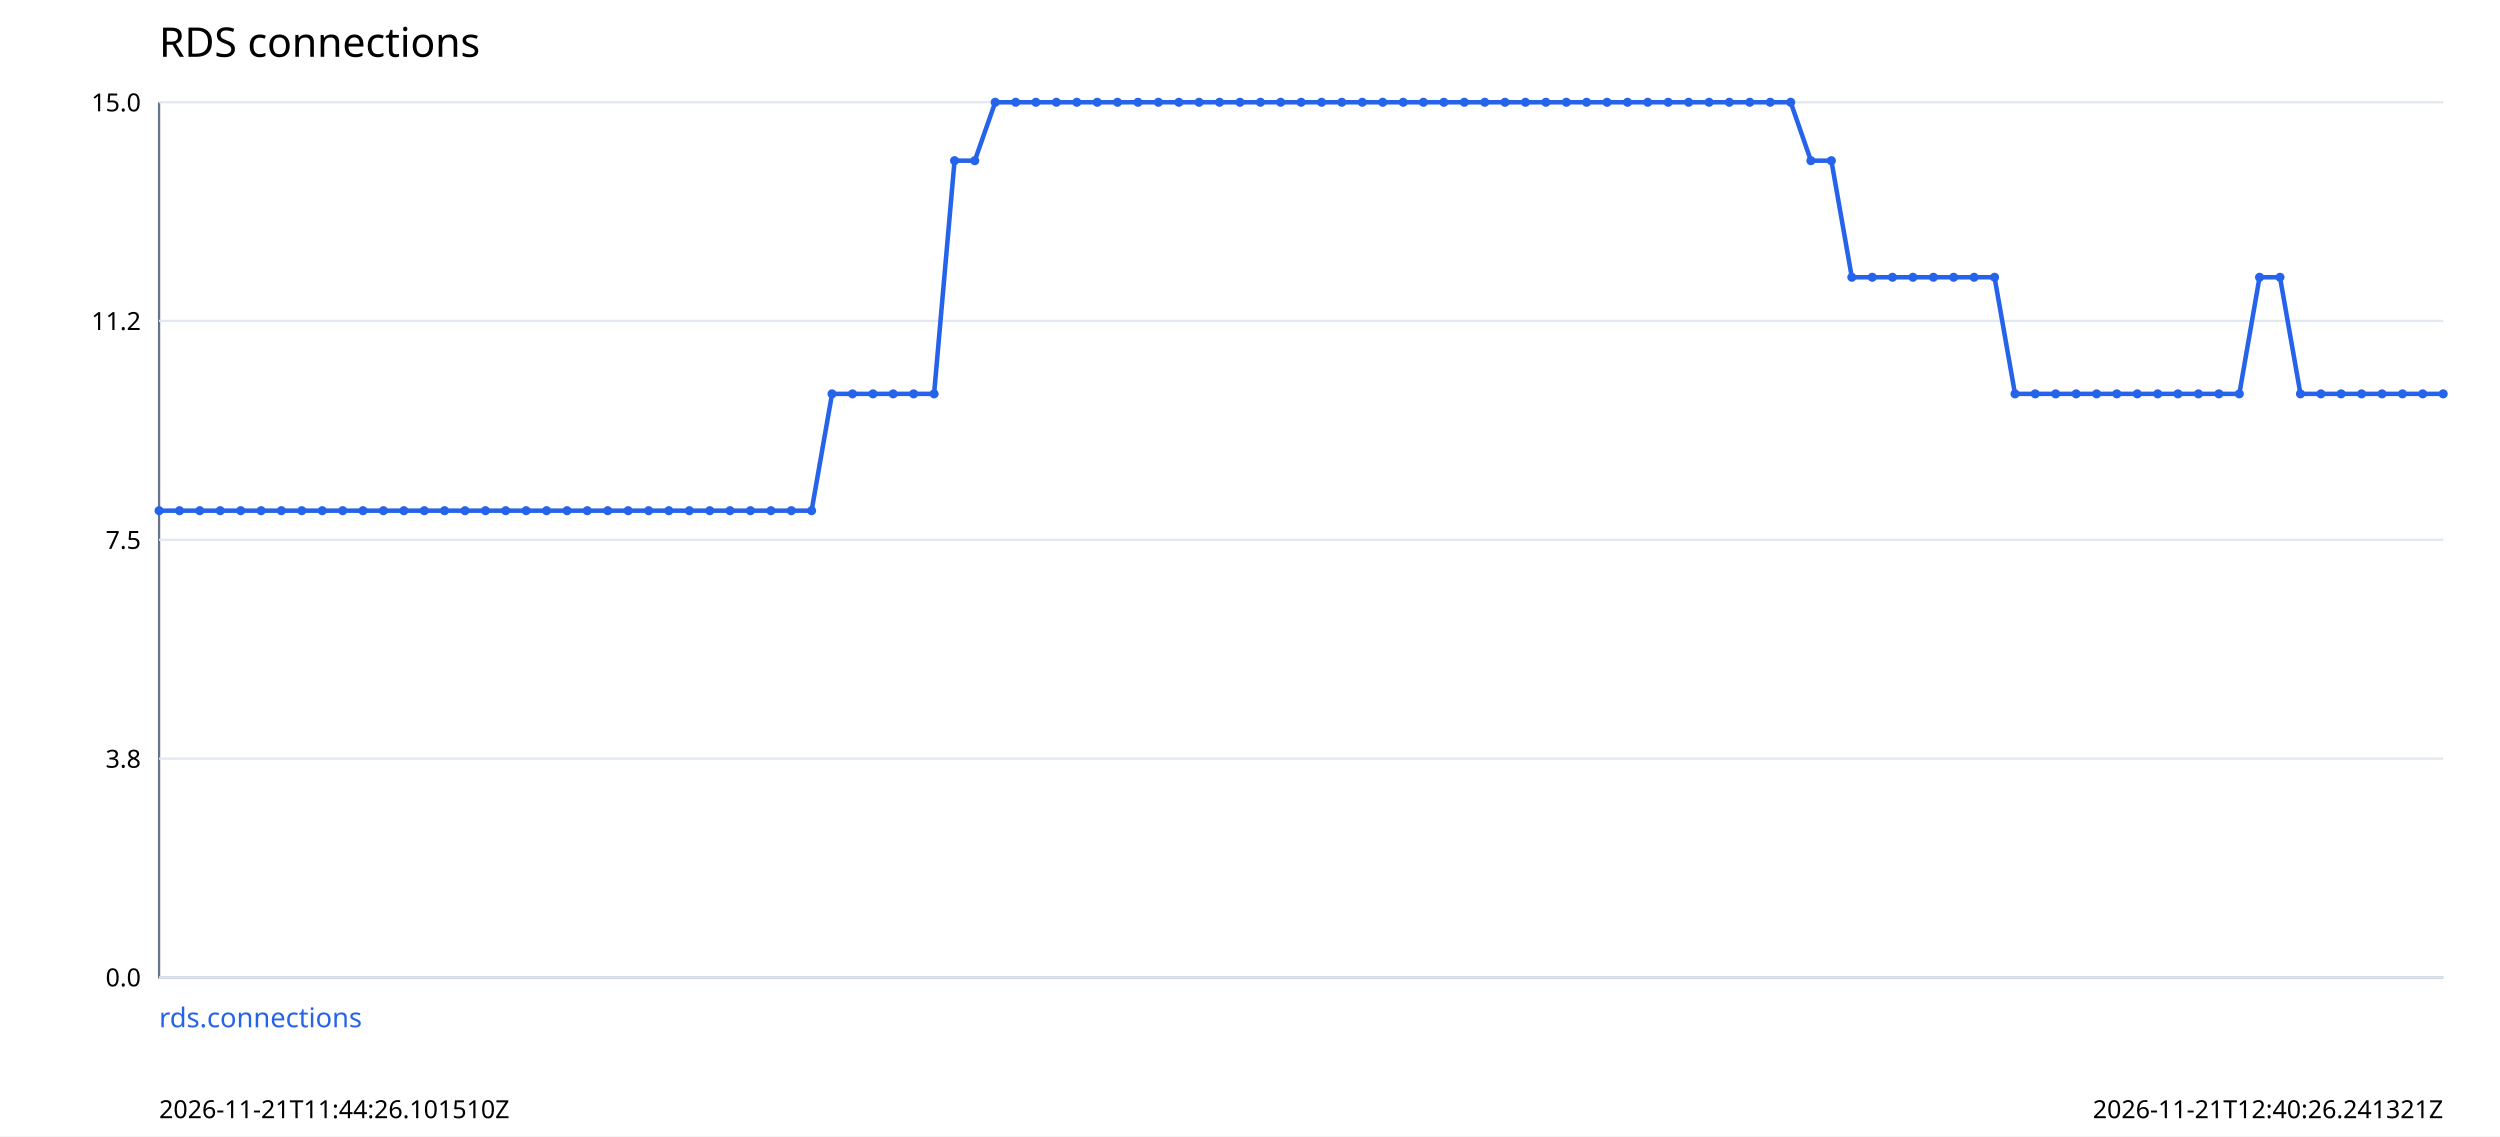
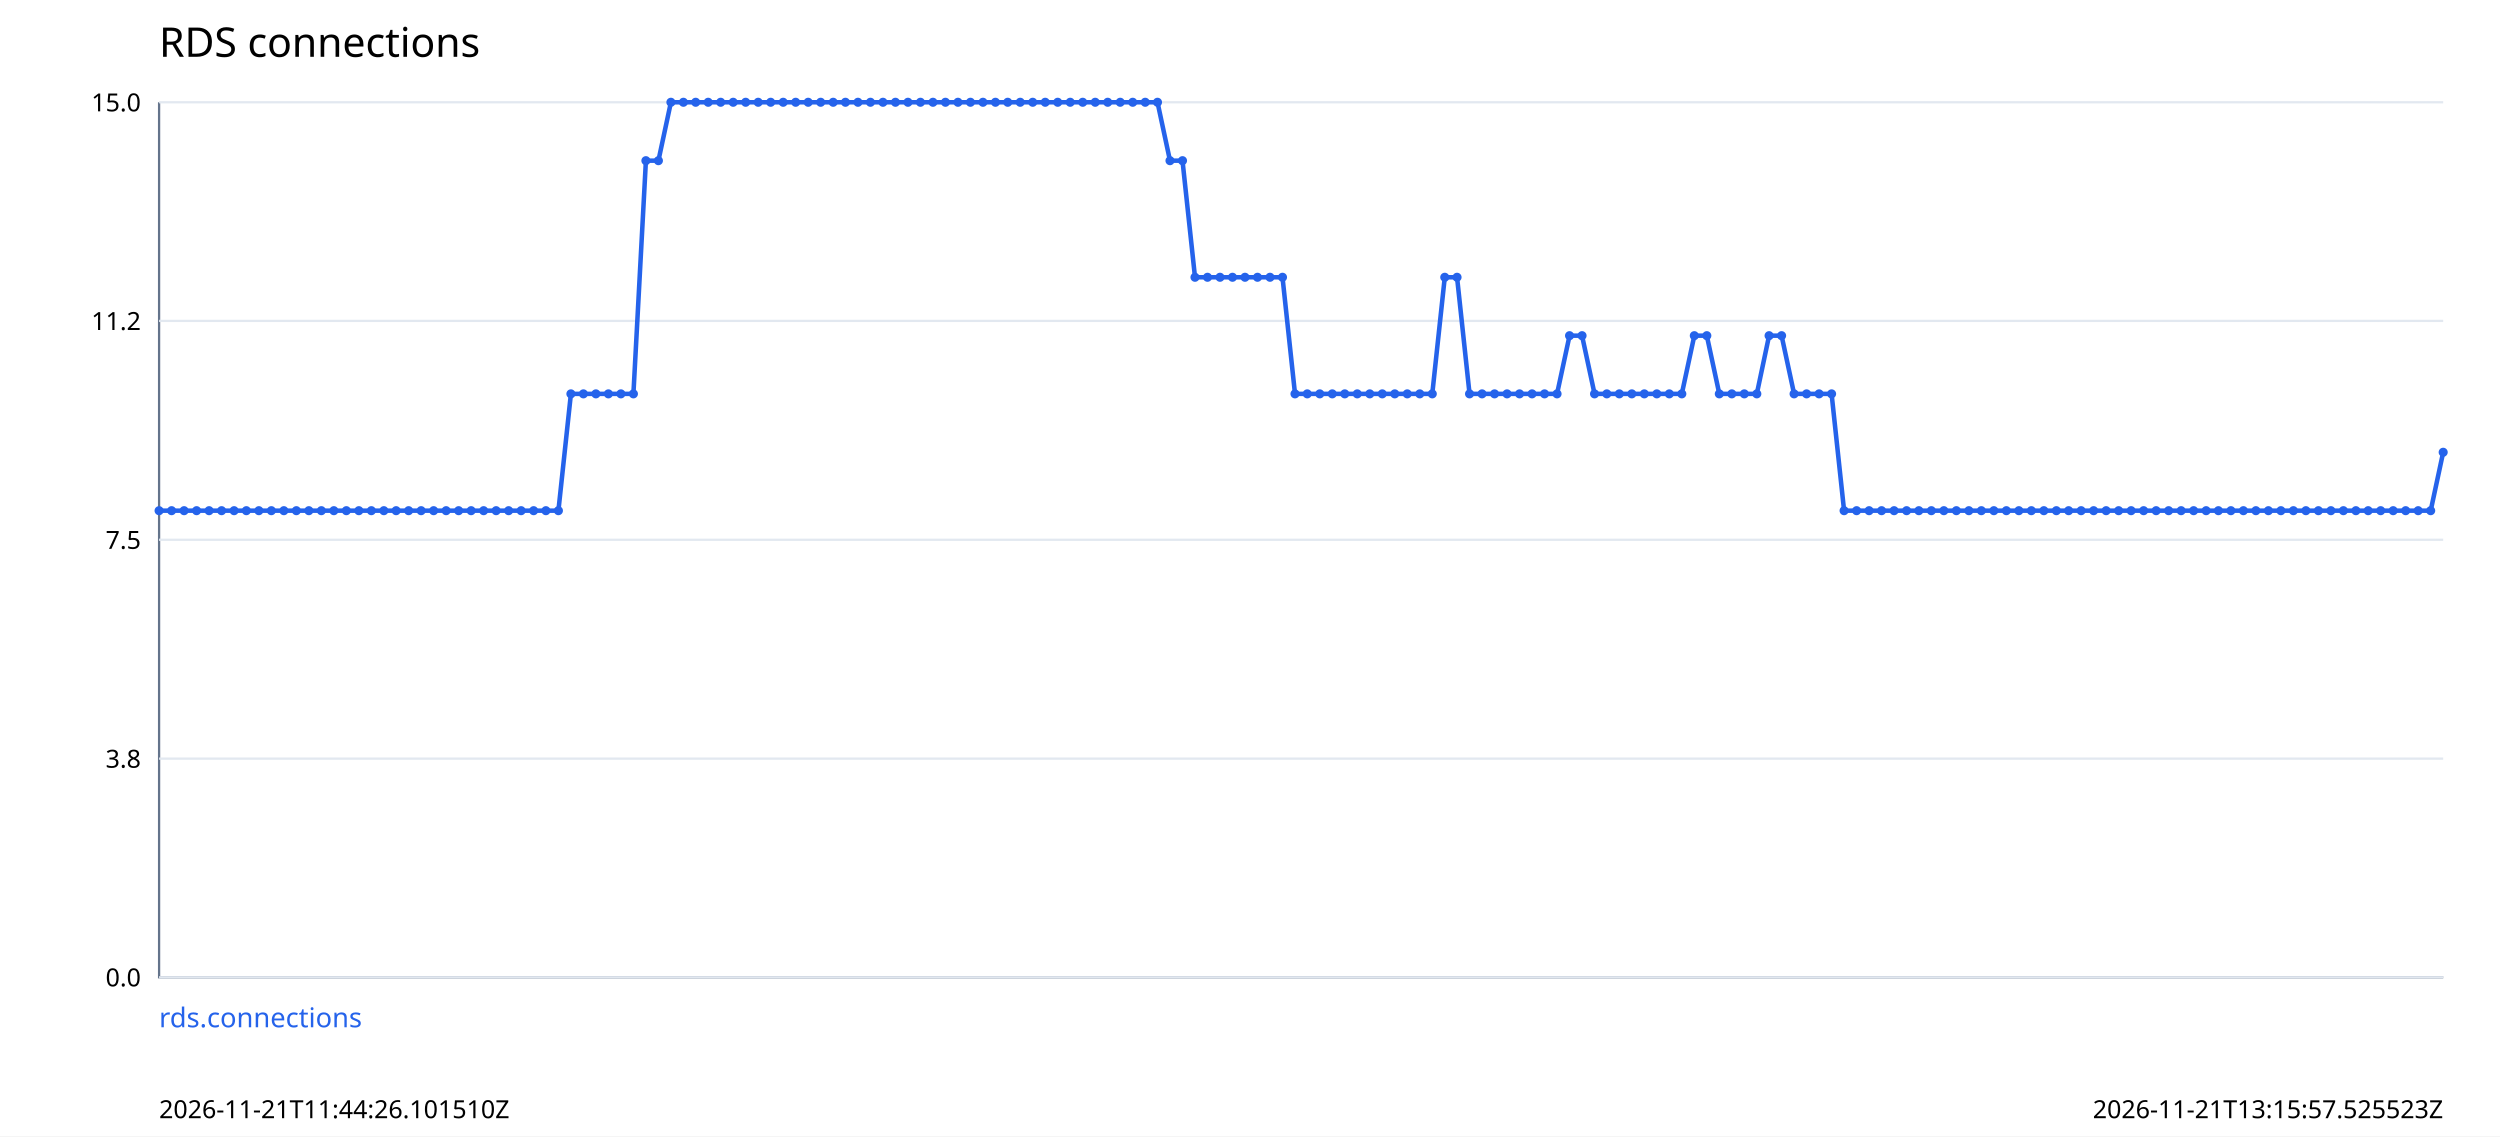
<svg xmlns="http://www.w3.org/2000/svg" viewBox="0 0 1100 500">
  <rect width="100%" height="100%" fill="white" />
  <text x="70" y="25" font-family="sans-serif" font-size="18">RDS connections</text>
  <path d="M70 45V430H1075" fill="none" stroke="#64748b" />
  <line x1="70" x2="1075" y1="45.0" y2="45.0" stroke="#e2e8f0" />
  <text x="62" y="49.0" text-anchor="end" font-family="sans-serif" font-size="11">15.0</text>
  <line x1="70" x2="1075" y1="141.2" y2="141.2" stroke="#e2e8f0" />
  <text x="62" y="145.2" text-anchor="end" font-family="sans-serif" font-size="11">11.2</text>
  <line x1="70" x2="1075" y1="237.5" y2="237.5" stroke="#e2e8f0" />
  <text x="62" y="241.5" text-anchor="end" font-family="sans-serif" font-size="11">7.5</text>
  <line x1="70" x2="1075" y1="333.8" y2="333.8" stroke="#e2e8f0" />
  <text x="62" y="337.8" text-anchor="end" font-family="sans-serif" font-size="11">3.8</text>
  <line x1="70" x2="1075" y1="430.0" y2="430.0" stroke="#e2e8f0" />
  <text x="62" y="434.0" text-anchor="end" font-family="sans-serif" font-size="11">0.0</text>
-   <polyline points="70.0,224.7 79.0,224.7 87.9,224.7 96.9,224.7 105.9,224.7 114.9,224.7 123.8,224.7 132.8,224.7 141.8,224.7 150.8,224.7 159.7,224.7 168.7,224.7 177.7,224.7 186.7,224.7 195.6,224.7 204.6,224.7 213.6,224.7 222.5,224.7 231.5,224.7 240.5,224.7 249.5,224.7 258.4,224.7 267.4,224.7 276.4,224.7 285.4,224.7 294.3,224.7 303.3,224.7 312.3,224.7 321.2,224.7 330.2,224.7 339.2,224.7 348.2,224.7 357.1,224.7 366.1,173.3 375.1,173.3 384.1,173.3 393.0,173.3 402.0,173.3 411.0,173.3 420.0,70.7 428.9,70.7 437.9,45.0 446.9,45.0 455.8,45.0 464.8,45.0 473.8,45.0 482.8,45.0 491.7,45.0 500.7,45.0 509.7,45.0 518.7,45.0 527.6,45.0 536.6,45.0 545.6,45.0 554.6,45.0 563.5,45.0 572.5,45.0 581.5,45.0 590.4,45.0 599.4,45.0 608.4,45.0 617.4,45.0 626.3,45.0 635.3,45.0 644.3,45.0 653.3,45.0 662.2,45.0 671.2,45.0 680.2,45.0 689.2,45.0 698.1,45.0 707.1,45.0 716.1,45.0 725.0,45.0 734.0,45.0 743.0,45.0 752.0,45.0 760.9,45.0 769.9,45.0 778.9,45.0 787.9,45.0 796.8,70.7 805.8,70.7 814.8,122.0 823.8,122.0 832.7,122.0 841.7,122.0 850.7,122.0 859.6,122.0 868.6,122.0 877.6,122.0 886.6,173.3 895.5,173.3 904.5,173.3 913.5,173.3 922.5,173.3 931.4,173.3 940.4,173.3 949.4,173.3 958.3,173.3 967.3,173.3 976.3,173.3 985.3,173.3 994.2,122.0 1003.2,122.0 1012.2,173.3 1021.2,173.3 1030.1,173.3 1039.1,173.3 1048.1,173.3 1057.1,173.3 1066.0,173.3 1075.0,173.3" fill="none" stroke="#2563eb" stroke-width="2" />
+   <polyline points="70.0,224.7 75.5,224.7 81.0,224.7 86.5,224.7 92.0,224.7 97.5,224.7 103.0,224.7 108.4,224.7 113.9,224.7 119.4,224.7 124.9,224.7 130.4,224.7 135.9,224.7 141.4,224.7 146.9,224.7 152.4,224.7 157.9,224.7 163.4,224.7 168.9,224.7 174.3,224.7 179.8,224.7 185.3,224.7 190.8,224.7 196.3,224.7 201.8,224.7 207.3,224.7 212.8,224.7 218.3,224.7 223.8,224.7 229.3,224.7 234.8,224.7 240.2,224.7 245.7,224.7 251.2,173.3 256.7,173.3 262.2,173.3 267.7,173.3 273.2,173.3 278.7,173.3 284.2,70.7 289.7,70.7 295.2,45.0 300.7,45.0 306.1,45.0 311.6,45.0 317.1,45.0 322.6,45.0 328.1,45.0 333.6,45.0 339.1,45.0 344.6,45.0 350.1,45.0 355.6,45.0 361.1,45.0 366.6,45.0 372.0,45.0 377.5,45.0 383.0,45.0 388.5,45.0 394.0,45.0 399.5,45.0 405.0,45.0 410.5,45.0 416.0,45.0 421.5,45.0 427.0,45.0 432.5,45.0 438.0,45.0 443.4,45.0 448.9,45.0 454.4,45.0 459.9,45.0 465.4,45.0 470.9,45.0 476.4,45.0 481.9,45.0 487.4,45.0 492.9,45.0 498.4,45.0 503.9,45.0 509.3,45.0 514.8,70.7 520.3,70.7 525.8,122.0 531.3,122.0 536.8,122.0 542.3,122.0 547.8,122.0 553.3,122.0 558.8,122.0 564.3,122.0 569.8,173.3 575.2,173.3 580.7,173.3 586.2,173.3 591.7,173.3 597.2,173.3 602.7,173.3 608.2,173.3 613.7,173.3 619.2,173.3 624.7,173.3 630.2,173.3 635.7,122.0 641.1,122.0 646.6,173.3 652.1,173.3 657.6,173.3 663.1,173.3 668.6,173.3 674.1,173.3 679.6,173.3 685.1,173.3 690.6,147.7 696.1,147.7 701.6,173.3 707.0,173.3 712.5,173.3 718.0,173.3 723.5,173.3 729.0,173.3 734.5,173.3 740.0,173.3 745.5,147.7 751.0,147.7 756.5,173.3 762.0,173.3 767.5,173.3 773.0,173.3 778.4,147.7 783.9,147.7 789.4,173.3 794.9,173.3 800.4,173.3 805.9,173.3 811.4,224.7 816.9,224.7 822.4,224.7 827.9,224.7 833.4,224.7 838.9,224.7 844.3,224.7 849.8,224.7 855.3,224.7 860.8,224.7 866.3,224.7 871.8,224.7 877.3,224.7 882.8,224.7 888.3,224.7 893.8,224.7 899.3,224.7 904.8,224.7 910.2,224.7 915.7,224.7 921.2,224.7 926.7,224.7 932.2,224.7 937.7,224.7 943.2,224.7 948.7,224.7 954.2,224.7 959.7,224.7 965.2,224.7 970.7,224.7 976.1,224.7 981.6,224.7 987.1,224.7 992.6,224.7 998.1,224.7 1003.6,224.7 1009.1,224.7 1014.6,224.7 1020.1,224.7 1025.6,224.7 1031.1,224.7 1036.6,224.7 1042.0,224.7 1047.5,224.7 1053.0,224.7 1058.5,224.7 1064.0,224.7 1069.5,224.7 1075.0,199.0" fill="none" stroke="#2563eb" stroke-width="2" />
  <circle cx="70.0" cy="224.7" r="2" fill="#2563eb" />
-   <circle cx="79.0" cy="224.7" r="2" fill="#2563eb" />
-   <circle cx="87.9" cy="224.7" r="2" fill="#2563eb" />
-   <circle cx="96.9" cy="224.7" r="2" fill="#2563eb" />
-   <circle cx="105.9" cy="224.7" r="2" fill="#2563eb" />
-   <circle cx="114.9" cy="224.7" r="2" fill="#2563eb" />
-   <circle cx="123.8" cy="224.7" r="2" fill="#2563eb" />
-   <circle cx="132.8" cy="224.7" r="2" fill="#2563eb" />
-   <circle cx="141.8" cy="224.7" r="2" fill="#2563eb" />
-   <circle cx="150.8" cy="224.7" r="2" fill="#2563eb" />
-   <circle cx="159.7" cy="224.7" r="2" fill="#2563eb" />
-   <circle cx="168.7" cy="224.7" r="2" fill="#2563eb" />
-   <circle cx="177.7" cy="224.7" r="2" fill="#2563eb" />
-   <circle cx="186.7" cy="224.7" r="2" fill="#2563eb" />
-   <circle cx="195.6" cy="224.7" r="2" fill="#2563eb" />
-   <circle cx="204.6" cy="224.7" r="2" fill="#2563eb" />
-   <circle cx="213.6" cy="224.7" r="2" fill="#2563eb" />
-   <circle cx="222.5" cy="224.7" r="2" fill="#2563eb" />
-   <circle cx="231.5" cy="224.7" r="2" fill="#2563eb" />
-   <circle cx="240.5" cy="224.7" r="2" fill="#2563eb" />
-   <circle cx="249.5" cy="224.7" r="2" fill="#2563eb" />
-   <circle cx="258.4" cy="224.7" r="2" fill="#2563eb" />
-   <circle cx="267.4" cy="224.7" r="2" fill="#2563eb" />
-   <circle cx="276.4" cy="224.7" r="2" fill="#2563eb" />
-   <circle cx="285.4" cy="224.7" r="2" fill="#2563eb" />
-   <circle cx="294.3" cy="224.7" r="2" fill="#2563eb" />
-   <circle cx="303.3" cy="224.7" r="2" fill="#2563eb" />
-   <circle cx="312.3" cy="224.7" r="2" fill="#2563eb" />
-   <circle cx="321.2" cy="224.7" r="2" fill="#2563eb" />
-   <circle cx="330.2" cy="224.7" r="2" fill="#2563eb" />
-   <circle cx="339.2" cy="224.7" r="2" fill="#2563eb" />
-   <circle cx="348.2" cy="224.7" r="2" fill="#2563eb" />
-   <circle cx="357.1" cy="224.7" r="2" fill="#2563eb" />
-   <circle cx="366.1" cy="173.3" r="2" fill="#2563eb" />
-   <circle cx="375.1" cy="173.3" r="2" fill="#2563eb" />
-   <circle cx="384.1" cy="173.3" r="2" fill="#2563eb" />
-   <circle cx="393.0" cy="173.3" r="2" fill="#2563eb" />
-   <circle cx="402.0" cy="173.3" r="2" fill="#2563eb" />
-   <circle cx="411.0" cy="173.3" r="2" fill="#2563eb" />
-   <circle cx="420.0" cy="70.7" r="2" fill="#2563eb" />
-   <circle cx="428.9" cy="70.7" r="2" fill="#2563eb" />
-   <circle cx="437.9" cy="45.0" r="2" fill="#2563eb" />
-   <circle cx="446.9" cy="45.0" r="2" fill="#2563eb" />
-   <circle cx="455.8" cy="45.0" r="2" fill="#2563eb" />
-   <circle cx="464.8" cy="45.0" r="2" fill="#2563eb" />
-   <circle cx="473.8" cy="45.0" r="2" fill="#2563eb" />
-   <circle cx="482.8" cy="45.0" r="2" fill="#2563eb" />
-   <circle cx="491.7" cy="45.0" r="2" fill="#2563eb" />
-   <circle cx="500.7" cy="45.0" r="2" fill="#2563eb" />
-   <circle cx="509.7" cy="45.0" r="2" fill="#2563eb" />
-   <circle cx="518.7" cy="45.0" r="2" fill="#2563eb" />
-   <circle cx="527.6" cy="45.0" r="2" fill="#2563eb" />
-   <circle cx="536.6" cy="45.0" r="2" fill="#2563eb" />
-   <circle cx="545.6" cy="45.0" r="2" fill="#2563eb" />
-   <circle cx="554.6" cy="45.0" r="2" fill="#2563eb" />
-   <circle cx="563.5" cy="45.0" r="2" fill="#2563eb" />
-   <circle cx="572.5" cy="45.0" r="2" fill="#2563eb" />
-   <circle cx="581.5" cy="45.0" r="2" fill="#2563eb" />
-   <circle cx="590.4" cy="45.0" r="2" fill="#2563eb" />
-   <circle cx="599.4" cy="45.0" r="2" fill="#2563eb" />
-   <circle cx="608.4" cy="45.0" r="2" fill="#2563eb" />
-   <circle cx="617.4" cy="45.0" r="2" fill="#2563eb" />
-   <circle cx="626.3" cy="45.0" r="2" fill="#2563eb" />
-   <circle cx="635.3" cy="45.0" r="2" fill="#2563eb" />
-   <circle cx="644.3" cy="45.0" r="2" fill="#2563eb" />
-   <circle cx="653.3" cy="45.0" r="2" fill="#2563eb" />
-   <circle cx="662.2" cy="45.0" r="2" fill="#2563eb" />
-   <circle cx="671.2" cy="45.0" r="2" fill="#2563eb" />
-   <circle cx="680.2" cy="45.0" r="2" fill="#2563eb" />
-   <circle cx="689.2" cy="45.0" r="2" fill="#2563eb" />
-   <circle cx="698.1" cy="45.0" r="2" fill="#2563eb" />
-   <circle cx="707.1" cy="45.0" r="2" fill="#2563eb" />
-   <circle cx="716.1" cy="45.0" r="2" fill="#2563eb" />
-   <circle cx="725.0" cy="45.0" r="2" fill="#2563eb" />
-   <circle cx="734.0" cy="45.0" r="2" fill="#2563eb" />
-   <circle cx="743.0" cy="45.0" r="2" fill="#2563eb" />
-   <circle cx="752.0" cy="45.0" r="2" fill="#2563eb" />
-   <circle cx="760.9" cy="45.0" r="2" fill="#2563eb" />
-   <circle cx="769.9" cy="45.0" r="2" fill="#2563eb" />
-   <circle cx="778.9" cy="45.0" r="2" fill="#2563eb" />
-   <circle cx="787.9" cy="45.0" r="2" fill="#2563eb" />
-   <circle cx="796.8" cy="70.7" r="2" fill="#2563eb" />
-   <circle cx="805.8" cy="70.7" r="2" fill="#2563eb" />
-   <circle cx="814.8" cy="122.0" r="2" fill="#2563eb" />
-   <circle cx="823.8" cy="122.0" r="2" fill="#2563eb" />
-   <circle cx="832.7" cy="122.0" r="2" fill="#2563eb" />
-   <circle cx="841.7" cy="122.0" r="2" fill="#2563eb" />
-   <circle cx="850.7" cy="122.0" r="2" fill="#2563eb" />
-   <circle cx="859.6" cy="122.0" r="2" fill="#2563eb" />
-   <circle cx="868.6" cy="122.0" r="2" fill="#2563eb" />
-   <circle cx="877.6" cy="122.0" r="2" fill="#2563eb" />
-   <circle cx="886.6" cy="173.3" r="2" fill="#2563eb" />
-   <circle cx="895.5" cy="173.3" r="2" fill="#2563eb" />
-   <circle cx="904.5" cy="173.3" r="2" fill="#2563eb" />
-   <circle cx="913.5" cy="173.3" r="2" fill="#2563eb" />
-   <circle cx="922.5" cy="173.3" r="2" fill="#2563eb" />
-   <circle cx="931.4" cy="173.3" r="2" fill="#2563eb" />
-   <circle cx="940.4" cy="173.3" r="2" fill="#2563eb" />
-   <circle cx="949.4" cy="173.3" r="2" fill="#2563eb" />
-   <circle cx="958.3" cy="173.3" r="2" fill="#2563eb" />
-   <circle cx="967.3" cy="173.3" r="2" fill="#2563eb" />
-   <circle cx="976.3" cy="173.3" r="2" fill="#2563eb" />
-   <circle cx="985.3" cy="173.3" r="2" fill="#2563eb" />
-   <circle cx="994.2" cy="122.0" r="2" fill="#2563eb" />
-   <circle cx="1003.2" cy="122.0" r="2" fill="#2563eb" />
-   <circle cx="1012.2" cy="173.3" r="2" fill="#2563eb" />
-   <circle cx="1021.2" cy="173.3" r="2" fill="#2563eb" />
-   <circle cx="1030.1" cy="173.3" r="2" fill="#2563eb" />
-   <circle cx="1039.1" cy="173.3" r="2" fill="#2563eb" />
-   <circle cx="1048.1" cy="173.3" r="2" fill="#2563eb" />
-   <circle cx="1057.1" cy="173.3" r="2" fill="#2563eb" />
-   <circle cx="1066.0" cy="173.3" r="2" fill="#2563eb" />
-   <circle cx="1075.0" cy="173.3" r="2" fill="#2563eb" />
+   <circle cx="75.5" cy="224.7" r="2" fill="#2563eb" />
+   <circle cx="81.0" cy="224.7" r="2" fill="#2563eb" />
+   <circle cx="86.5" cy="224.7" r="2" fill="#2563eb" />
+   <circle cx="92.0" cy="224.7" r="2" fill="#2563eb" />
+   <circle cx="97.5" cy="224.7" r="2" fill="#2563eb" />
+   <circle cx="103.0" cy="224.7" r="2" fill="#2563eb" />
+   <circle cx="108.4" cy="224.7" r="2" fill="#2563eb" />
+   <circle cx="113.9" cy="224.7" r="2" fill="#2563eb" />
+   <circle cx="119.4" cy="224.7" r="2" fill="#2563eb" />
+   <circle cx="124.9" cy="224.7" r="2" fill="#2563eb" />
+   <circle cx="130.4" cy="224.7" r="2" fill="#2563eb" />
+   <circle cx="135.9" cy="224.7" r="2" fill="#2563eb" />
+   <circle cx="141.4" cy="224.7" r="2" fill="#2563eb" />
+   <circle cx="146.9" cy="224.7" r="2" fill="#2563eb" />
+   <circle cx="152.4" cy="224.7" r="2" fill="#2563eb" />
+   <circle cx="157.9" cy="224.7" r="2" fill="#2563eb" />
+   <circle cx="163.4" cy="224.7" r="2" fill="#2563eb" />
+   <circle cx="168.9" cy="224.7" r="2" fill="#2563eb" />
+   <circle cx="174.3" cy="224.7" r="2" fill="#2563eb" />
+   <circle cx="179.8" cy="224.7" r="2" fill="#2563eb" />
+   <circle cx="185.3" cy="224.7" r="2" fill="#2563eb" />
+   <circle cx="190.8" cy="224.7" r="2" fill="#2563eb" />
+   <circle cx="196.3" cy="224.7" r="2" fill="#2563eb" />
+   <circle cx="201.8" cy="224.7" r="2" fill="#2563eb" />
+   <circle cx="207.3" cy="224.7" r="2" fill="#2563eb" />
+   <circle cx="212.8" cy="224.7" r="2" fill="#2563eb" />
+   <circle cx="218.3" cy="224.7" r="2" fill="#2563eb" />
+   <circle cx="223.8" cy="224.7" r="2" fill="#2563eb" />
+   <circle cx="229.3" cy="224.7" r="2" fill="#2563eb" />
+   <circle cx="234.8" cy="224.7" r="2" fill="#2563eb" />
+   <circle cx="240.2" cy="224.7" r="2" fill="#2563eb" />
+   <circle cx="245.7" cy="224.7" r="2" fill="#2563eb" />
+   <circle cx="251.2" cy="173.3" r="2" fill="#2563eb" />
+   <circle cx="256.7" cy="173.3" r="2" fill="#2563eb" />
+   <circle cx="262.2" cy="173.3" r="2" fill="#2563eb" />
+   <circle cx="267.7" cy="173.3" r="2" fill="#2563eb" />
+   <circle cx="273.2" cy="173.3" r="2" fill="#2563eb" />
+   <circle cx="278.7" cy="173.3" r="2" fill="#2563eb" />
+   <circle cx="284.2" cy="70.7" r="2" fill="#2563eb" />
+   <circle cx="289.7" cy="70.7" r="2" fill="#2563eb" />
+   <circle cx="295.2" cy="45.0" r="2" fill="#2563eb" />
+   <circle cx="300.7" cy="45.0" r="2" fill="#2563eb" />
+   <circle cx="306.1" cy="45.0" r="2" fill="#2563eb" />
+   <circle cx="311.6" cy="45.0" r="2" fill="#2563eb" />
+   <circle cx="317.1" cy="45.0" r="2" fill="#2563eb" />
+   <circle cx="322.6" cy="45.0" r="2" fill="#2563eb" />
+   <circle cx="328.1" cy="45.0" r="2" fill="#2563eb" />
+   <circle cx="333.6" cy="45.0" r="2" fill="#2563eb" />
+   <circle cx="339.1" cy="45.0" r="2" fill="#2563eb" />
+   <circle cx="344.6" cy="45.0" r="2" fill="#2563eb" />
+   <circle cx="350.1" cy="45.0" r="2" fill="#2563eb" />
+   <circle cx="355.6" cy="45.0" r="2" fill="#2563eb" />
+   <circle cx="361.1" cy="45.0" r="2" fill="#2563eb" />
+   <circle cx="366.6" cy="45.0" r="2" fill="#2563eb" />
+   <circle cx="372.0" cy="45.0" r="2" fill="#2563eb" />
+   <circle cx="377.5" cy="45.0" r="2" fill="#2563eb" />
+   <circle cx="383.0" cy="45.0" r="2" fill="#2563eb" />
+   <circle cx="388.5" cy="45.0" r="2" fill="#2563eb" />
+   <circle cx="394.0" cy="45.0" r="2" fill="#2563eb" />
+   <circle cx="399.5" cy="45.0" r="2" fill="#2563eb" />
+   <circle cx="405.0" cy="45.0" r="2" fill="#2563eb" />
+   <circle cx="410.5" cy="45.0" r="2" fill="#2563eb" />
+   <circle cx="416.0" cy="45.0" r="2" fill="#2563eb" />
+   <circle cx="421.5" cy="45.0" r="2" fill="#2563eb" />
+   <circle cx="427.0" cy="45.0" r="2" fill="#2563eb" />
+   <circle cx="432.5" cy="45.0" r="2" fill="#2563eb" />
+   <circle cx="438.0" cy="45.0" r="2" fill="#2563eb" />
+   <circle cx="443.4" cy="45.0" r="2" fill="#2563eb" />
+   <circle cx="448.9" cy="45.0" r="2" fill="#2563eb" />
+   <circle cx="454.4" cy="45.0" r="2" fill="#2563eb" />
+   <circle cx="459.9" cy="45.0" r="2" fill="#2563eb" />
+   <circle cx="465.4" cy="45.0" r="2" fill="#2563eb" />
+   <circle cx="470.9" cy="45.0" r="2" fill="#2563eb" />
+   <circle cx="476.4" cy="45.0" r="2" fill="#2563eb" />
+   <circle cx="481.9" cy="45.0" r="2" fill="#2563eb" />
+   <circle cx="487.4" cy="45.0" r="2" fill="#2563eb" />
+   <circle cx="492.9" cy="45.0" r="2" fill="#2563eb" />
+   <circle cx="498.4" cy="45.0" r="2" fill="#2563eb" />
+   <circle cx="503.9" cy="45.0" r="2" fill="#2563eb" />
+   <circle cx="509.3" cy="45.0" r="2" fill="#2563eb" />
+   <circle cx="514.8" cy="70.7" r="2" fill="#2563eb" />
+   <circle cx="520.3" cy="70.7" r="2" fill="#2563eb" />
+   <circle cx="525.8" cy="122.0" r="2" fill="#2563eb" />
+   <circle cx="531.3" cy="122.0" r="2" fill="#2563eb" />
+   <circle cx="536.8" cy="122.0" r="2" fill="#2563eb" />
+   <circle cx="542.3" cy="122.0" r="2" fill="#2563eb" />
+   <circle cx="547.8" cy="122.0" r="2" fill="#2563eb" />
+   <circle cx="553.3" cy="122.0" r="2" fill="#2563eb" />
+   <circle cx="558.8" cy="122.0" r="2" fill="#2563eb" />
+   <circle cx="564.3" cy="122.0" r="2" fill="#2563eb" />
+   <circle cx="569.8" cy="173.3" r="2" fill="#2563eb" />
+   <circle cx="575.2" cy="173.3" r="2" fill="#2563eb" />
+   <circle cx="580.7" cy="173.3" r="2" fill="#2563eb" />
+   <circle cx="586.2" cy="173.3" r="2" fill="#2563eb" />
+   <circle cx="591.7" cy="173.3" r="2" fill="#2563eb" />
+   <circle cx="597.2" cy="173.3" r="2" fill="#2563eb" />
+   <circle cx="602.7" cy="173.3" r="2" fill="#2563eb" />
+   <circle cx="608.2" cy="173.3" r="2" fill="#2563eb" />
+   <circle cx="613.7" cy="173.3" r="2" fill="#2563eb" />
+   <circle cx="619.2" cy="173.3" r="2" fill="#2563eb" />
+   <circle cx="624.7" cy="173.3" r="2" fill="#2563eb" />
+   <circle cx="630.2" cy="173.3" r="2" fill="#2563eb" />
+   <circle cx="635.7" cy="122.0" r="2" fill="#2563eb" />
+   <circle cx="641.1" cy="122.0" r="2" fill="#2563eb" />
+   <circle cx="646.6" cy="173.3" r="2" fill="#2563eb" />
+   <circle cx="652.1" cy="173.3" r="2" fill="#2563eb" />
+   <circle cx="657.6" cy="173.3" r="2" fill="#2563eb" />
+   <circle cx="663.1" cy="173.3" r="2" fill="#2563eb" />
+   <circle cx="668.6" cy="173.3" r="2" fill="#2563eb" />
+   <circle cx="674.1" cy="173.3" r="2" fill="#2563eb" />
+   <circle cx="679.6" cy="173.3" r="2" fill="#2563eb" />
+   <circle cx="685.1" cy="173.3" r="2" fill="#2563eb" />
+   <circle cx="690.6" cy="147.7" r="2" fill="#2563eb" />
+   <circle cx="696.1" cy="147.7" r="2" fill="#2563eb" />
+   <circle cx="701.6" cy="173.3" r="2" fill="#2563eb" />
+   <circle cx="707.0" cy="173.3" r="2" fill="#2563eb" />
+   <circle cx="712.5" cy="173.3" r="2" fill="#2563eb" />
+   <circle cx="718.0" cy="173.3" r="2" fill="#2563eb" />
+   <circle cx="723.5" cy="173.3" r="2" fill="#2563eb" />
+   <circle cx="729.0" cy="173.3" r="2" fill="#2563eb" />
+   <circle cx="734.5" cy="173.3" r="2" fill="#2563eb" />
+   <circle cx="740.0" cy="173.3" r="2" fill="#2563eb" />
+   <circle cx="745.5" cy="147.7" r="2" fill="#2563eb" />
+   <circle cx="751.0" cy="147.7" r="2" fill="#2563eb" />
+   <circle cx="756.5" cy="173.3" r="2" fill="#2563eb" />
+   <circle cx="762.0" cy="173.3" r="2" fill="#2563eb" />
+   <circle cx="767.5" cy="173.3" r="2" fill="#2563eb" />
+   <circle cx="773.0" cy="173.3" r="2" fill="#2563eb" />
+   <circle cx="778.4" cy="147.7" r="2" fill="#2563eb" />
+   <circle cx="783.9" cy="147.7" r="2" fill="#2563eb" />
+   <circle cx="789.4" cy="173.3" r="2" fill="#2563eb" />
+   <circle cx="794.9" cy="173.3" r="2" fill="#2563eb" />
+   <circle cx="800.4" cy="173.3" r="2" fill="#2563eb" />
+   <circle cx="805.9" cy="173.3" r="2" fill="#2563eb" />
+   <circle cx="811.4" cy="224.7" r="2" fill="#2563eb" />
+   <circle cx="816.9" cy="224.7" r="2" fill="#2563eb" />
+   <circle cx="822.4" cy="224.7" r="2" fill="#2563eb" />
+   <circle cx="827.9" cy="224.7" r="2" fill="#2563eb" />
+   <circle cx="833.4" cy="224.7" r="2" fill="#2563eb" />
+   <circle cx="838.9" cy="224.7" r="2" fill="#2563eb" />
+   <circle cx="844.3" cy="224.7" r="2" fill="#2563eb" />
+   <circle cx="849.8" cy="224.7" r="2" fill="#2563eb" />
+   <circle cx="855.3" cy="224.7" r="2" fill="#2563eb" />
+   <circle cx="860.8" cy="224.7" r="2" fill="#2563eb" />
+   <circle cx="866.3" cy="224.7" r="2" fill="#2563eb" />
+   <circle cx="871.8" cy="224.7" r="2" fill="#2563eb" />
+   <circle cx="877.3" cy="224.7" r="2" fill="#2563eb" />
+   <circle cx="882.8" cy="224.7" r="2" fill="#2563eb" />
+   <circle cx="888.3" cy="224.7" r="2" fill="#2563eb" />
+   <circle cx="893.8" cy="224.7" r="2" fill="#2563eb" />
+   <circle cx="899.3" cy="224.7" r="2" fill="#2563eb" />
+   <circle cx="904.8" cy="224.7" r="2" fill="#2563eb" />
+   <circle cx="910.2" cy="224.7" r="2" fill="#2563eb" />
+   <circle cx="915.7" cy="224.7" r="2" fill="#2563eb" />
+   <circle cx="921.2" cy="224.7" r="2" fill="#2563eb" />
+   <circle cx="926.7" cy="224.7" r="2" fill="#2563eb" />
+   <circle cx="932.2" cy="224.7" r="2" fill="#2563eb" />
+   <circle cx="937.7" cy="224.7" r="2" fill="#2563eb" />
+   <circle cx="943.2" cy="224.7" r="2" fill="#2563eb" />
+   <circle cx="948.7" cy="224.7" r="2" fill="#2563eb" />
+   <circle cx="954.2" cy="224.7" r="2" fill="#2563eb" />
+   <circle cx="959.7" cy="224.7" r="2" fill="#2563eb" />
+   <circle cx="965.2" cy="224.7" r="2" fill="#2563eb" />
+   <circle cx="970.7" cy="224.7" r="2" fill="#2563eb" />
+   <circle cx="976.1" cy="224.7" r="2" fill="#2563eb" />
+   <circle cx="981.6" cy="224.7" r="2" fill="#2563eb" />
+   <circle cx="987.1" cy="224.7" r="2" fill="#2563eb" />
+   <circle cx="992.6" cy="224.7" r="2" fill="#2563eb" />
+   <circle cx="998.1" cy="224.7" r="2" fill="#2563eb" />
+   <circle cx="1003.6" cy="224.7" r="2" fill="#2563eb" />
+   <circle cx="1009.1" cy="224.7" r="2" fill="#2563eb" />
+   <circle cx="1014.6" cy="224.7" r="2" fill="#2563eb" />
+   <circle cx="1020.1" cy="224.7" r="2" fill="#2563eb" />
+   <circle cx="1025.6" cy="224.7" r="2" fill="#2563eb" />
+   <circle cx="1031.1" cy="224.7" r="2" fill="#2563eb" />
+   <circle cx="1036.6" cy="224.7" r="2" fill="#2563eb" />
+   <circle cx="1042.0" cy="224.7" r="2" fill="#2563eb" />
+   <circle cx="1047.5" cy="224.7" r="2" fill="#2563eb" />
+   <circle cx="1053.0" cy="224.7" r="2" fill="#2563eb" />
+   <circle cx="1058.5" cy="224.7" r="2" fill="#2563eb" />
+   <circle cx="1064.0" cy="224.7" r="2" fill="#2563eb" />
+   <circle cx="1069.5" cy="224.7" r="2" fill="#2563eb" />
+   <circle cx="1075.0" cy="199.0" r="2" fill="#2563eb" />
  <text x="70" y="452" font-family="sans-serif" font-size="12" fill="#2563eb">rds.connections</text>
  <text x="70" y="492" font-family="sans-serif" font-size="11" text-anchor="start">2026-11-21T11:44:26.101510Z</text>
-   <text x="1075" y="492" font-family="sans-serif" font-size="11" text-anchor="end">2026-11-21T12:40:26.241321Z</text>
+   <text x="1075" y="492" font-family="sans-serif" font-size="11" text-anchor="end">2026-11-21T13:15:57.525523Z</text>
</svg>
